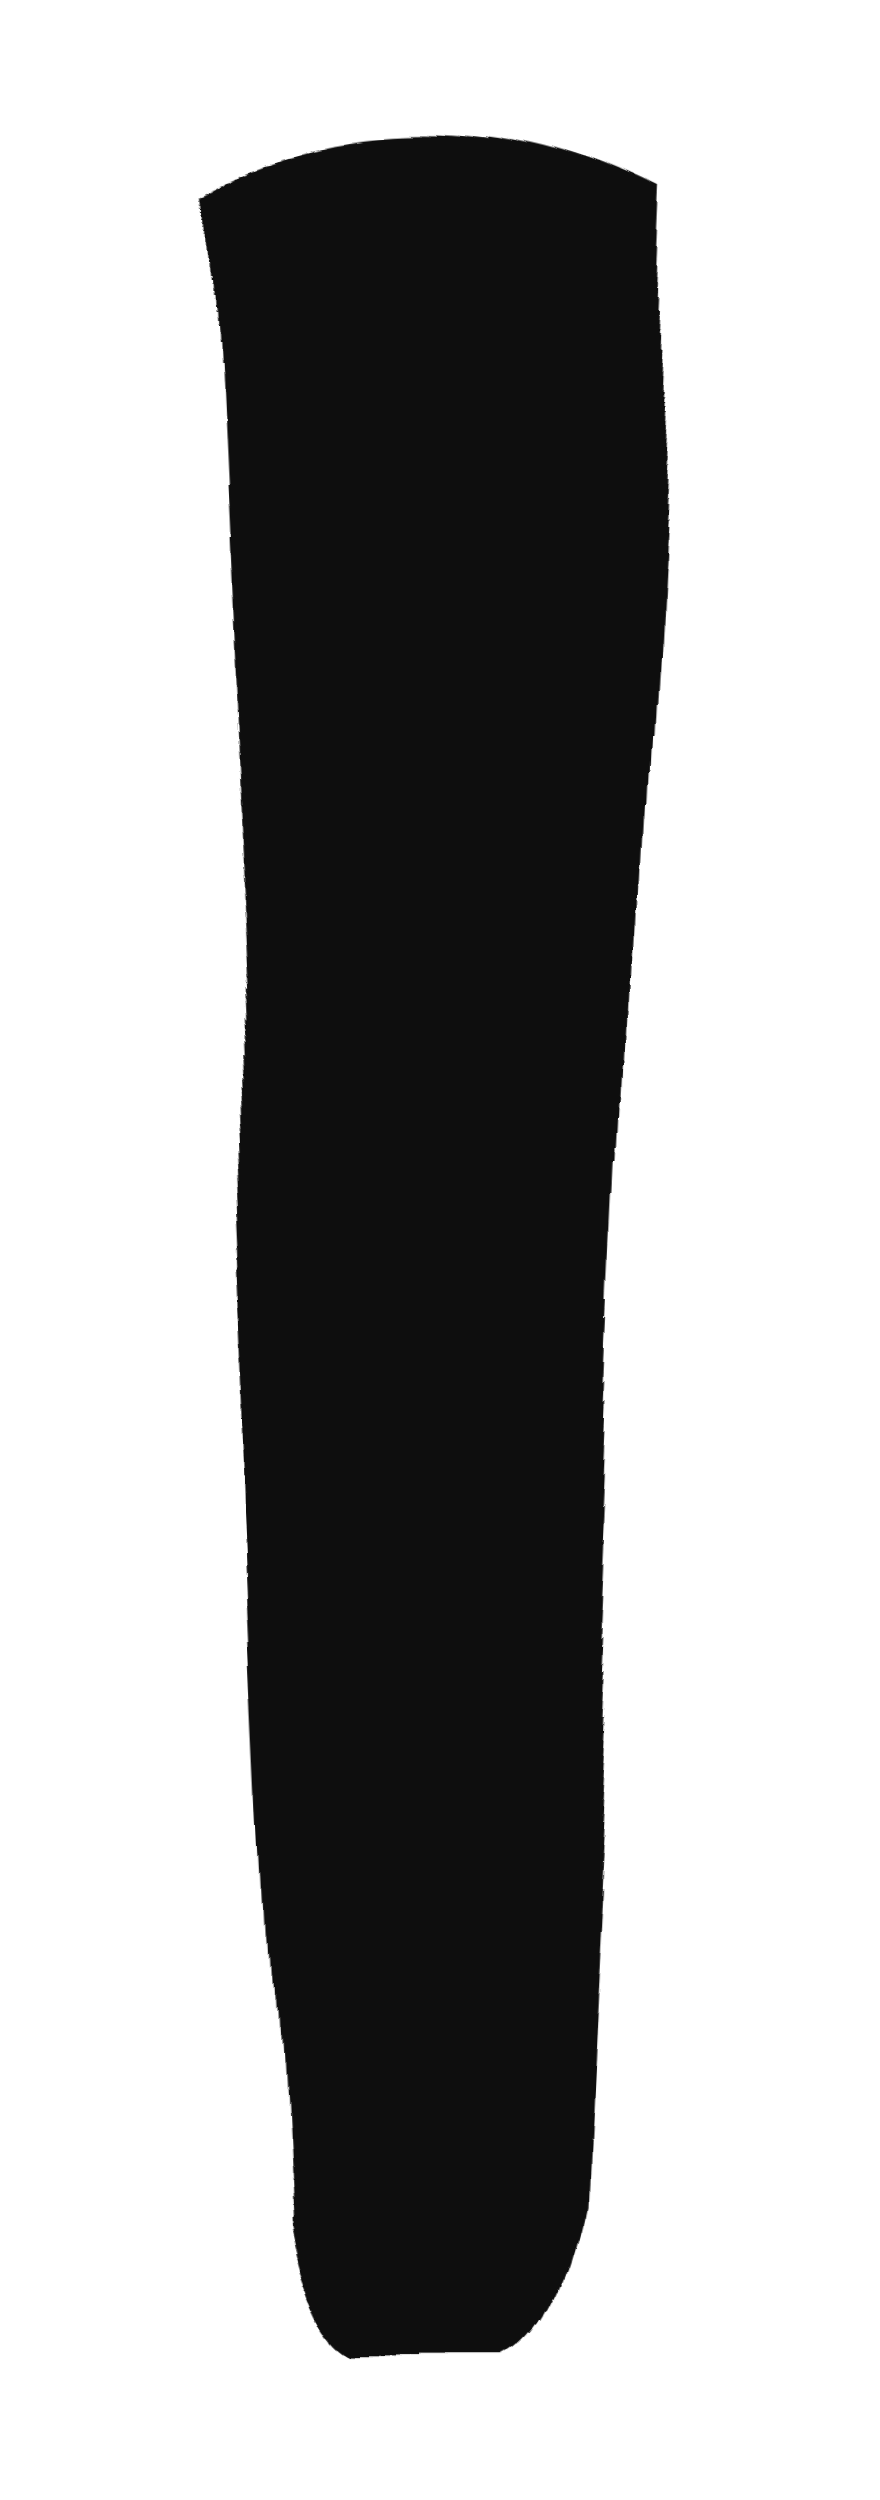
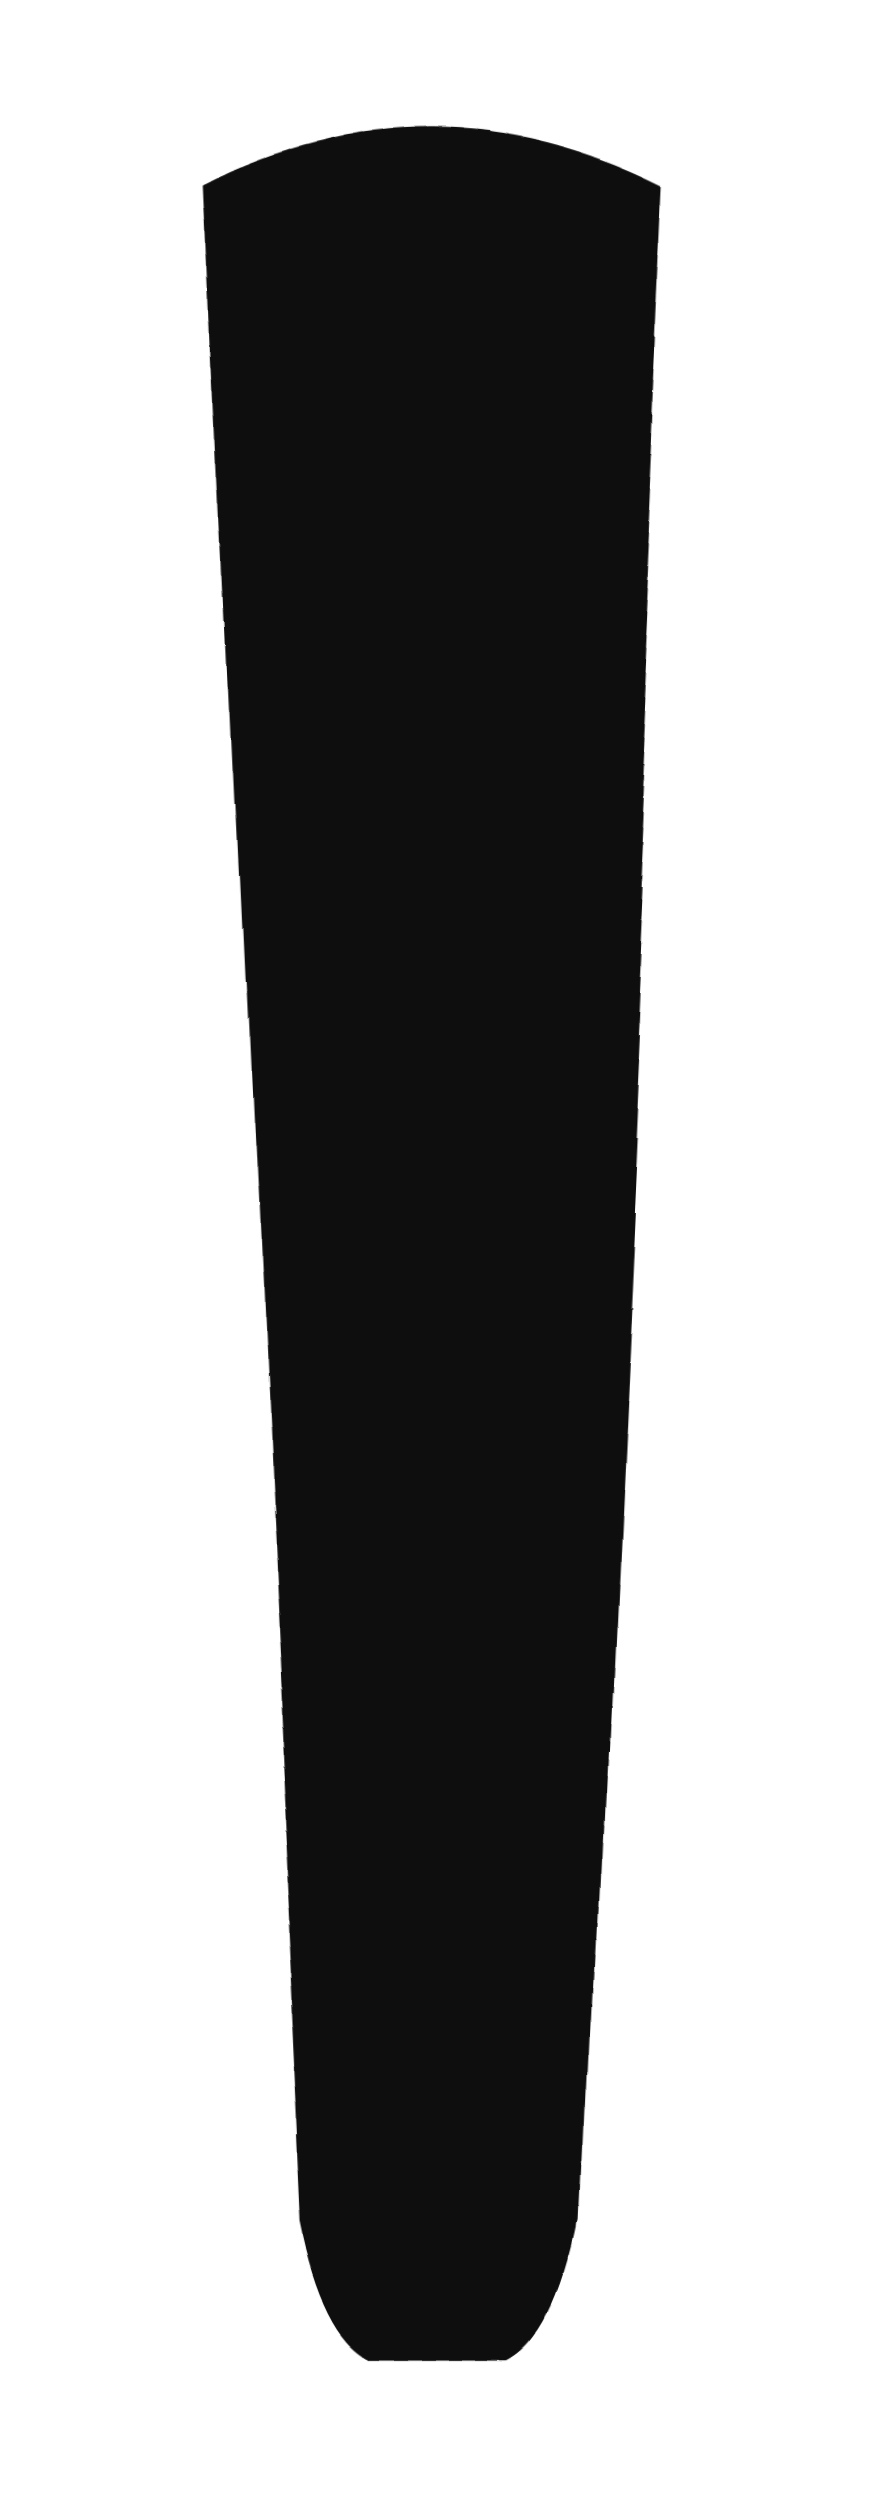
<svg xmlns="http://www.w3.org/2000/svg" viewBox="0 0 38 108" width="38" height="108">
  <defs>
    <filter id="ink" x="-25%" y="-25%" width="150%" height="150%">
-       <feTurbulence type="fractalNoise" baseFrequency="0.03" numOctaves="2" seed="7" result="n" />
-       <feDisplacementMap in="SourceGraphic" in2="n" scale="5" xChannelSelector="R" yChannelSelector="G" />
+       <feTurbulence type="fractalNoise" baseFrequency="0.014" numOctaves="1" seed="7" result="n" />
+       <feDisplacementMap in="SourceGraphic" in2="n" scale="3.5" xChannelSelector="R" yChannelSelector="G" />
    </filter>
  </defs>
  <g filter="url(#ink)">
    <path d="M9 8 Q19 3 29 8 L25 96 Q24 101 22 102 L16 102 Q14 101 13 96 Z" fill="#0e0e0e" />
  </g>
</svg>
